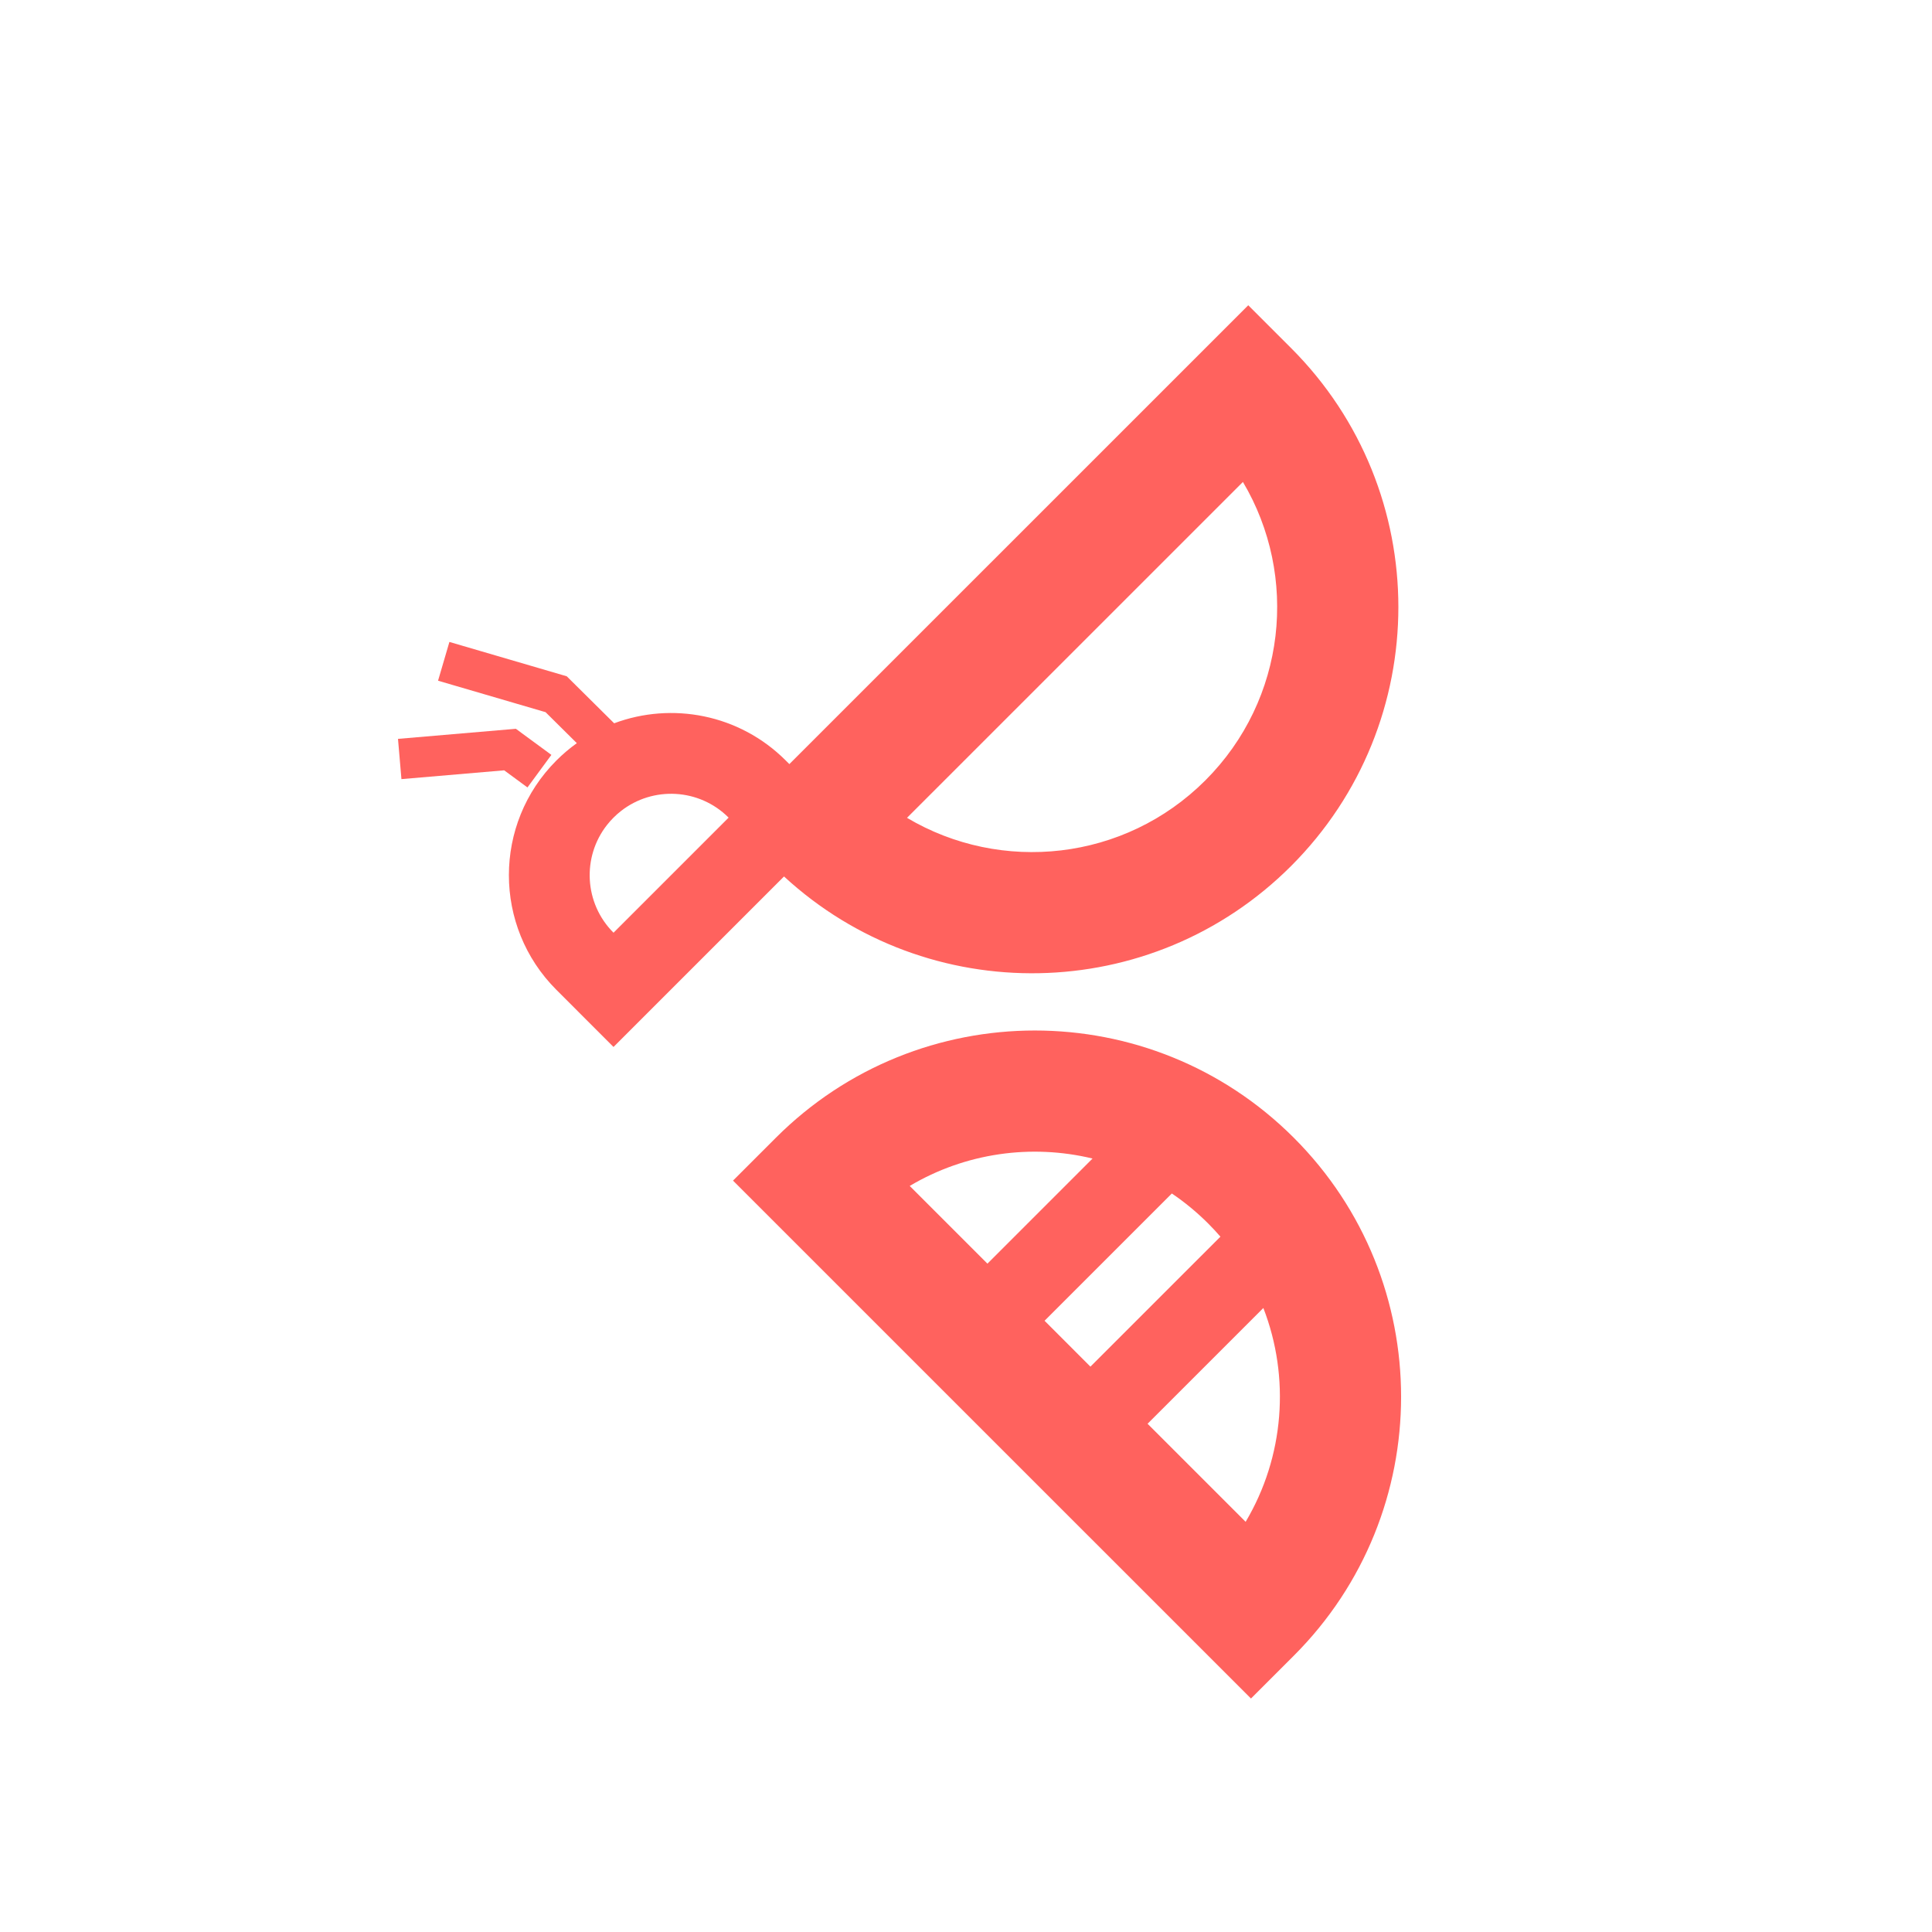
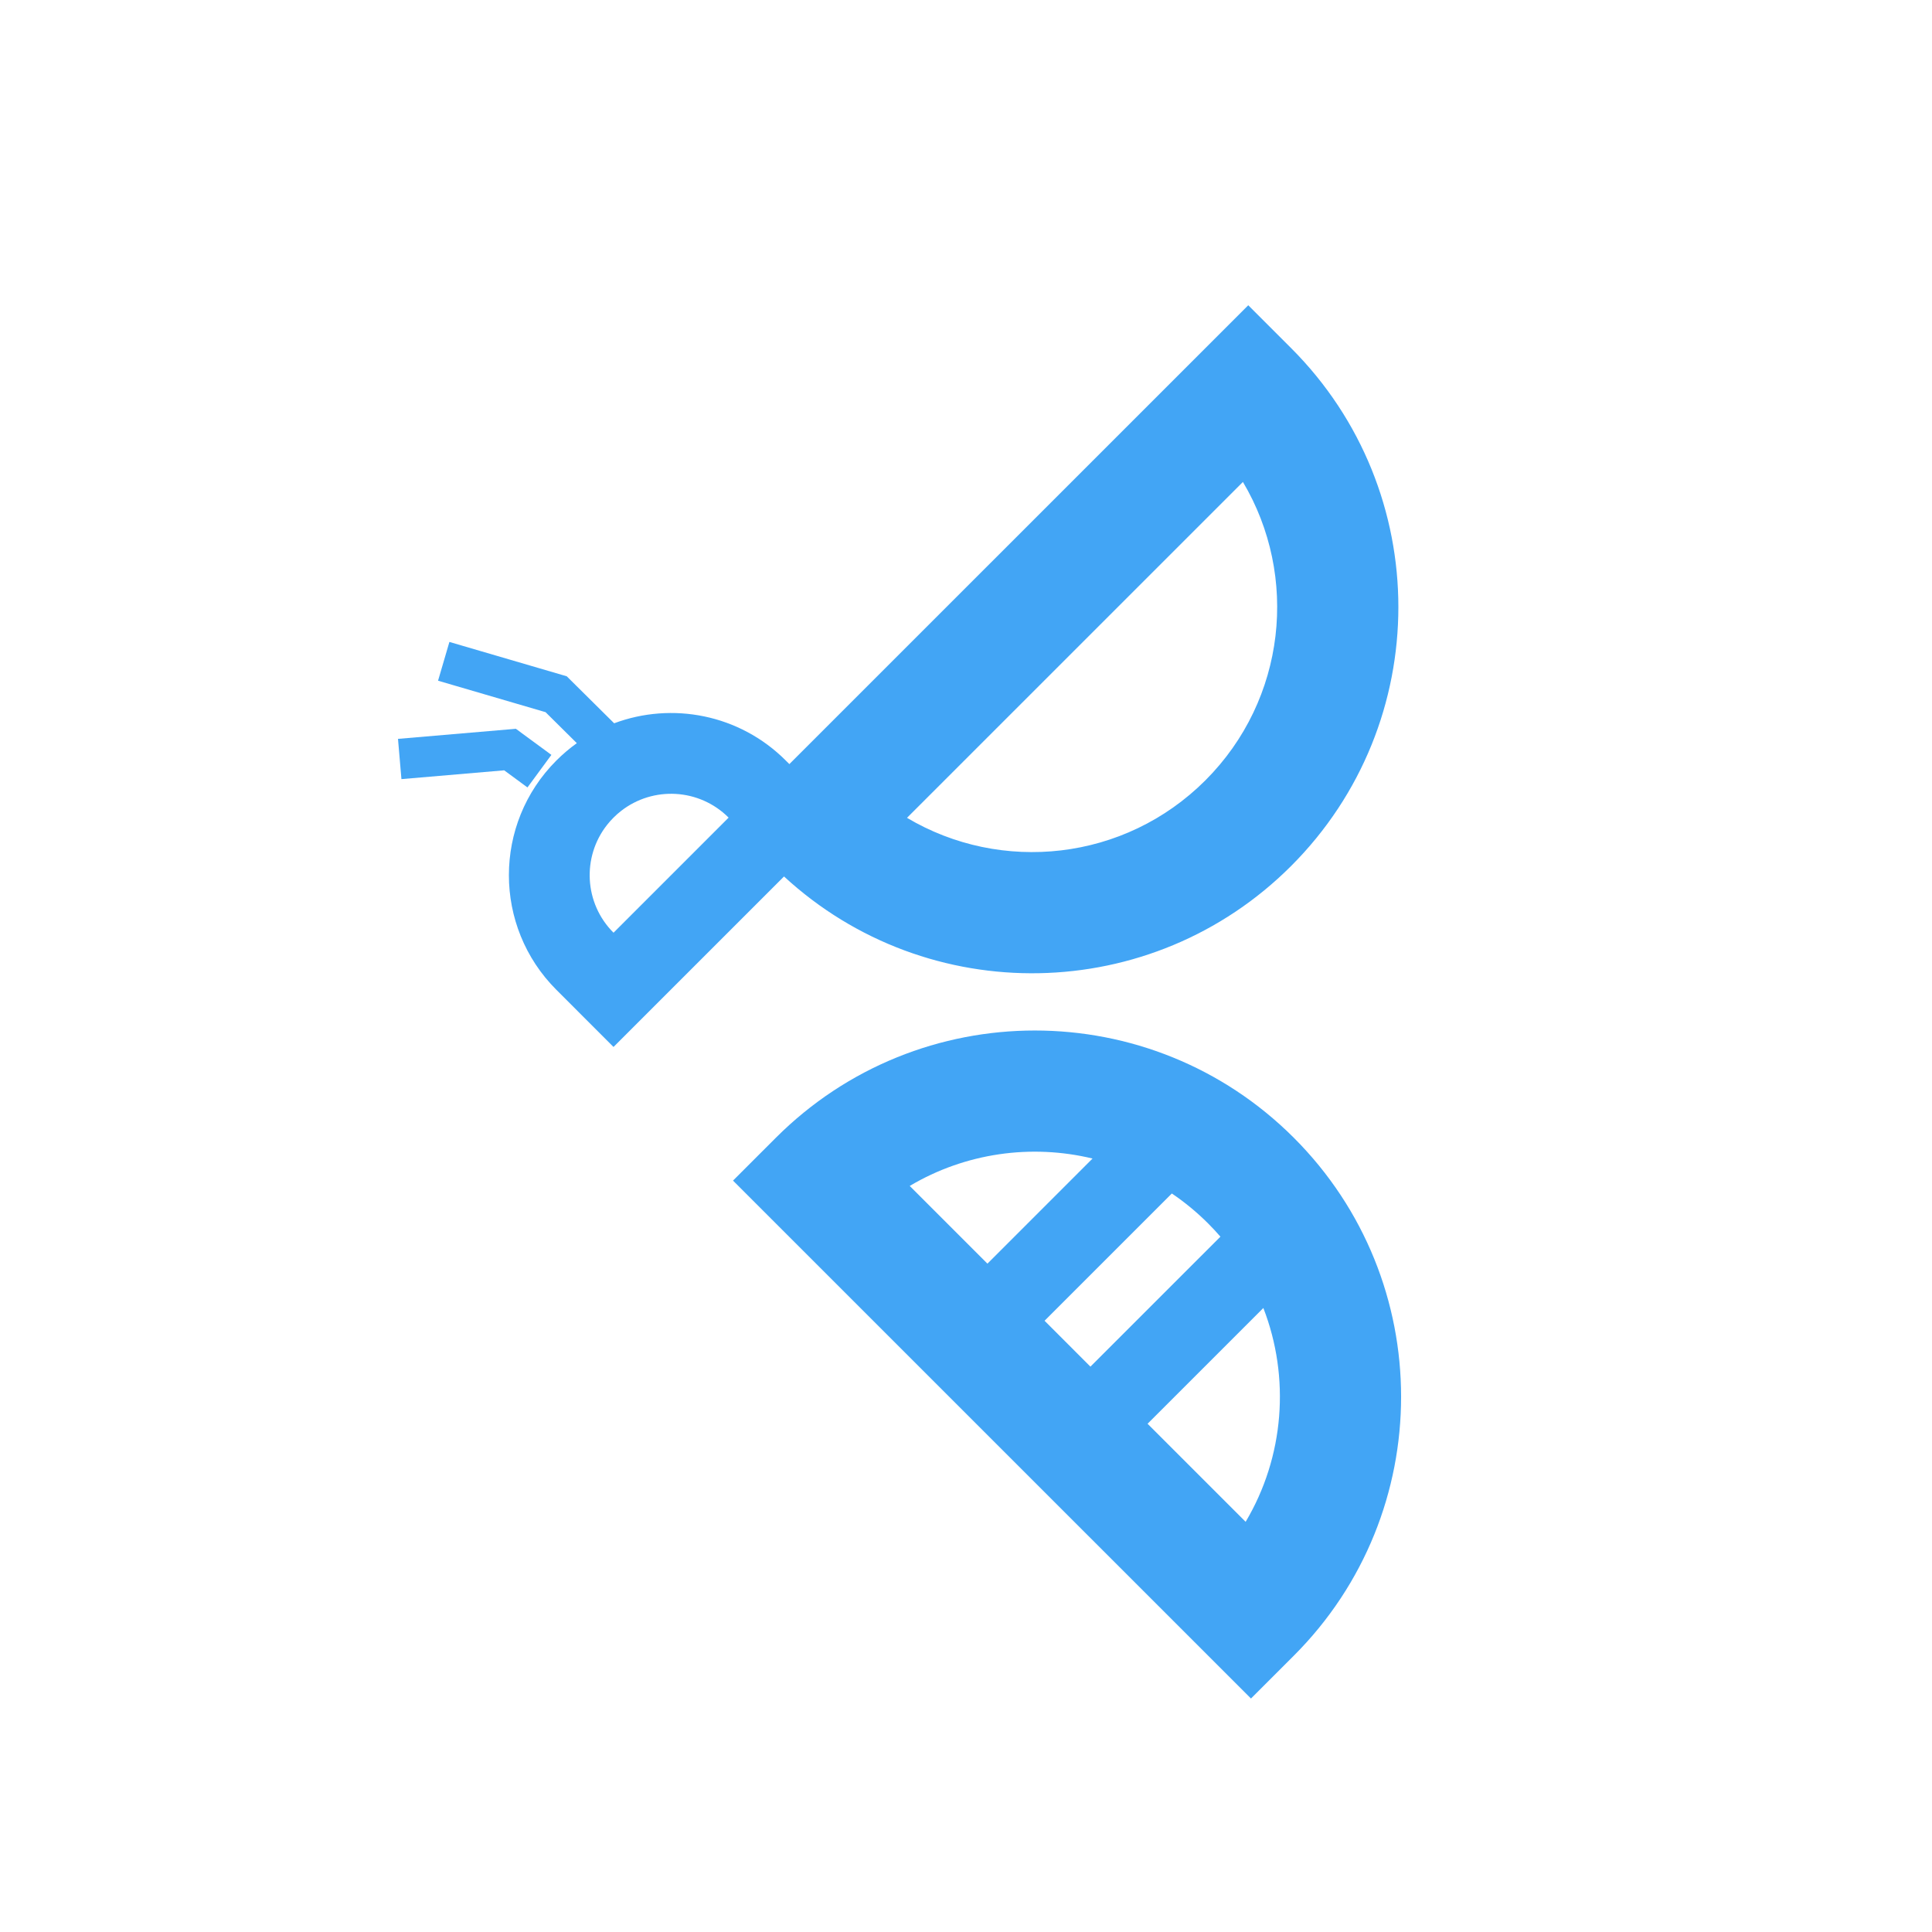
<svg xmlns="http://www.w3.org/2000/svg" width="500" height="500" viewBox="0 0 500 500" fill="none">
-   <path fill-rule="evenodd" clip-rule="evenodd" d="M202.904 226.83L158.778 270.952L143.995 256.169C127.604 239.78 127.604 213.207 143.995 196.817C145.661 195.152 147.428 193.657 149.282 192.33L141.193 184.309L113.367 176.165L116.306 166.133L146.672 175.021L158.942 187.184C173.872 181.6 191.344 184.811 203.352 196.817L204.286 197.75L323.046 79L334.137 90.087C371.151 127.1 371.151 187.11 334.137 224.122C298.043 260.21 240.09 261.112 202.904 226.83ZM234.733 211.654L321.667 124.73C336.135 149.069 332.898 181.008 311.958 201.948C291.018 222.887 259.074 226.123 234.733 211.654ZM157.07 213.529C150.598 221.793 151.168 233.777 158.778 241.386L188.566 211.6C180.957 203.991 168.973 203.421 160.706 209.892C160.037 210.415 159.393 210.985 158.778 211.6C158.162 212.216 157.592 212.86 157.07 213.529Z" fill="#FF625E" />
-   <path fill-rule="evenodd" clip-rule="evenodd" d="M189.703 305.54L200.791 294.453C237.808 257.44 297.823 257.44 334.84 294.453C371.857 331.466 371.857 391.476 334.84 428.488L323.752 439.575L189.703 305.54ZM270.333 341.812L282.204 353.685L315.845 320.049C314.834 318.879 313.774 317.738 312.661 316.627C309.729 313.697 306.584 311.112 303.271 308.875L270.333 341.812ZM322.37 393.845L296.99 368.468L326.954 338.508C333.92 356.479 332.394 376.986 322.37 393.845ZM255.547 327.029L235.436 306.921C249.834 298.365 266.887 296 282.75 299.827L255.547 327.029Z" fill="#FF625E" />
-   <path d="M133.506 188.609L103 191.22L103.892 201.635L130.479 199.359L136.508 203.788L142.697 195.366L133.506 188.609Z" fill="#FF625E" />
+   <path fill-rule="evenodd" clip-rule="evenodd" d="M202.904 226.83L158.778 270.952L143.995 256.169C127.604 239.78 127.604 213.207 143.995 196.817C145.661 195.152 147.428 193.657 149.282 192.33L141.193 184.309L113.367 176.165L116.306 166.133L146.672 175.021L158.942 187.184C173.872 181.6 191.344 184.811 203.352 196.817L204.286 197.75L323.046 79L334.137 90.087C371.151 127.1 371.151 187.11 334.137 224.122C298.043 260.21 240.09 261.112 202.904 226.83ZM234.733 211.654L321.667 124.73C336.135 149.069 332.898 181.008 311.958 201.948C291.018 222.887 259.074 226.123 234.733 211.654ZM157.07 213.529C150.598 221.793 151.168 233.777 158.778 241.386L188.566 211.6C180.957 203.991 168.973 203.421 160.706 209.892C160.037 210.415 159.393 210.985 158.778 211.6C158.162 212.216 157.592 212.86 157.07 213.529Z" fill="#42A5F5" />
+   <path fill-rule="evenodd" clip-rule="evenodd" d="M189.703 305.54L200.791 294.453C237.808 257.44 297.823 257.44 334.84 294.453C371.857 331.466 371.857 391.476 334.84 428.488L323.752 439.575L189.703 305.54ZM270.333 341.812L282.204 353.685L315.845 320.049C314.834 318.879 313.774 317.738 312.661 316.627C309.729 313.697 306.584 311.112 303.271 308.875L270.333 341.812ZM322.37 393.845L296.99 368.468L326.954 338.508C333.92 356.479 332.394 376.986 322.37 393.845ZM255.547 327.029L235.436 306.921C249.834 298.365 266.887 296 282.75 299.827L255.547 327.029Z" fill="#42A5F5" />
+   <path d="M133.506 188.609L103 191.22L103.892 201.635L130.479 199.359L136.508 203.788L142.697 195.366L133.506 188.609Z" fill="#42A5F5" />
</svg>
